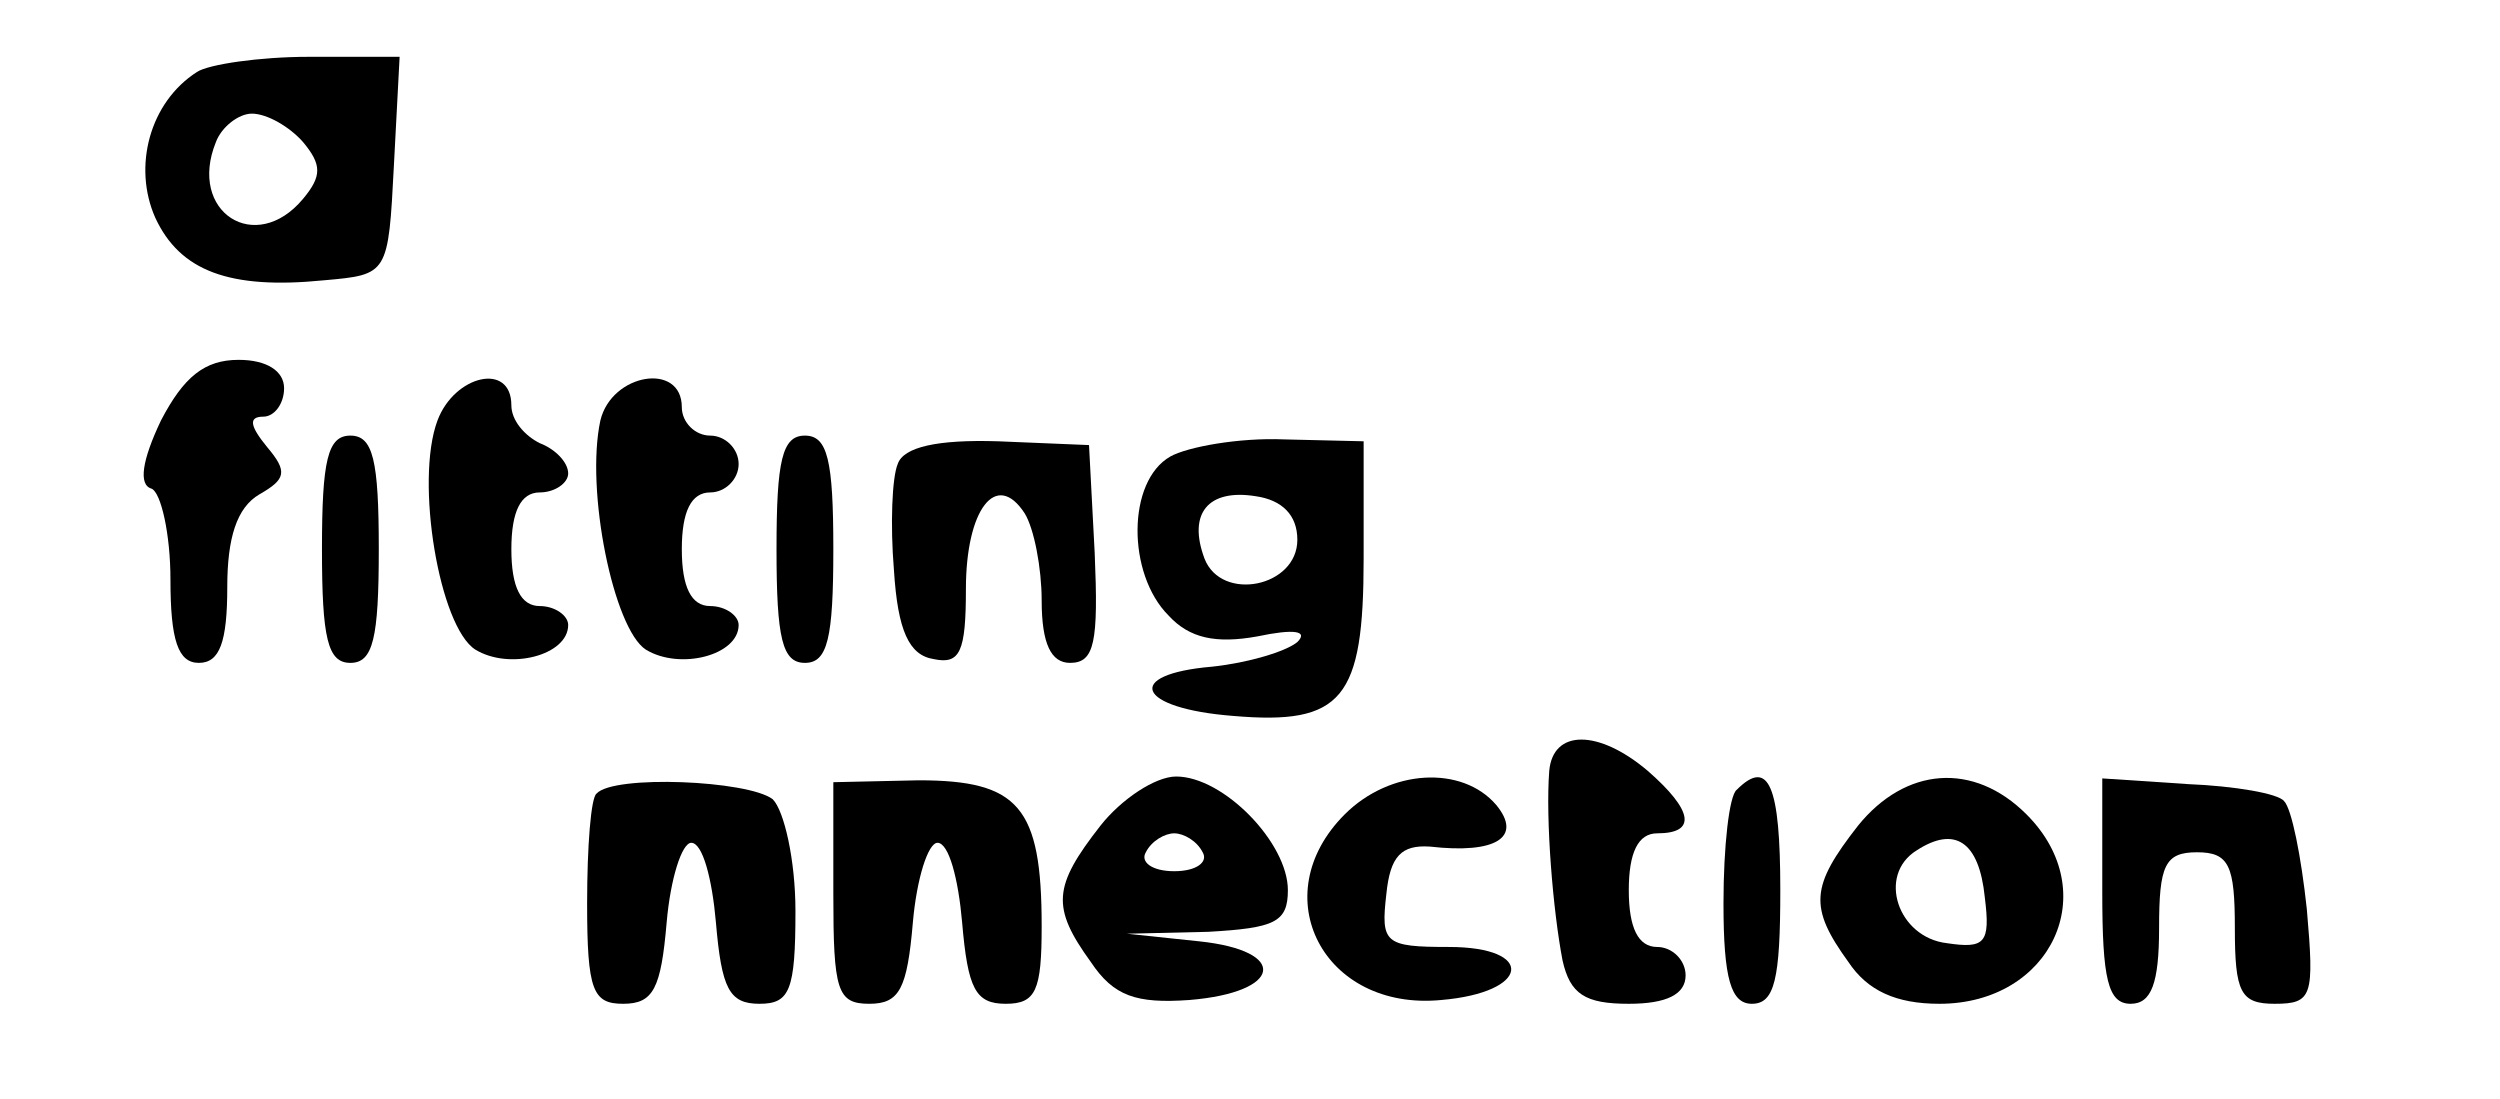
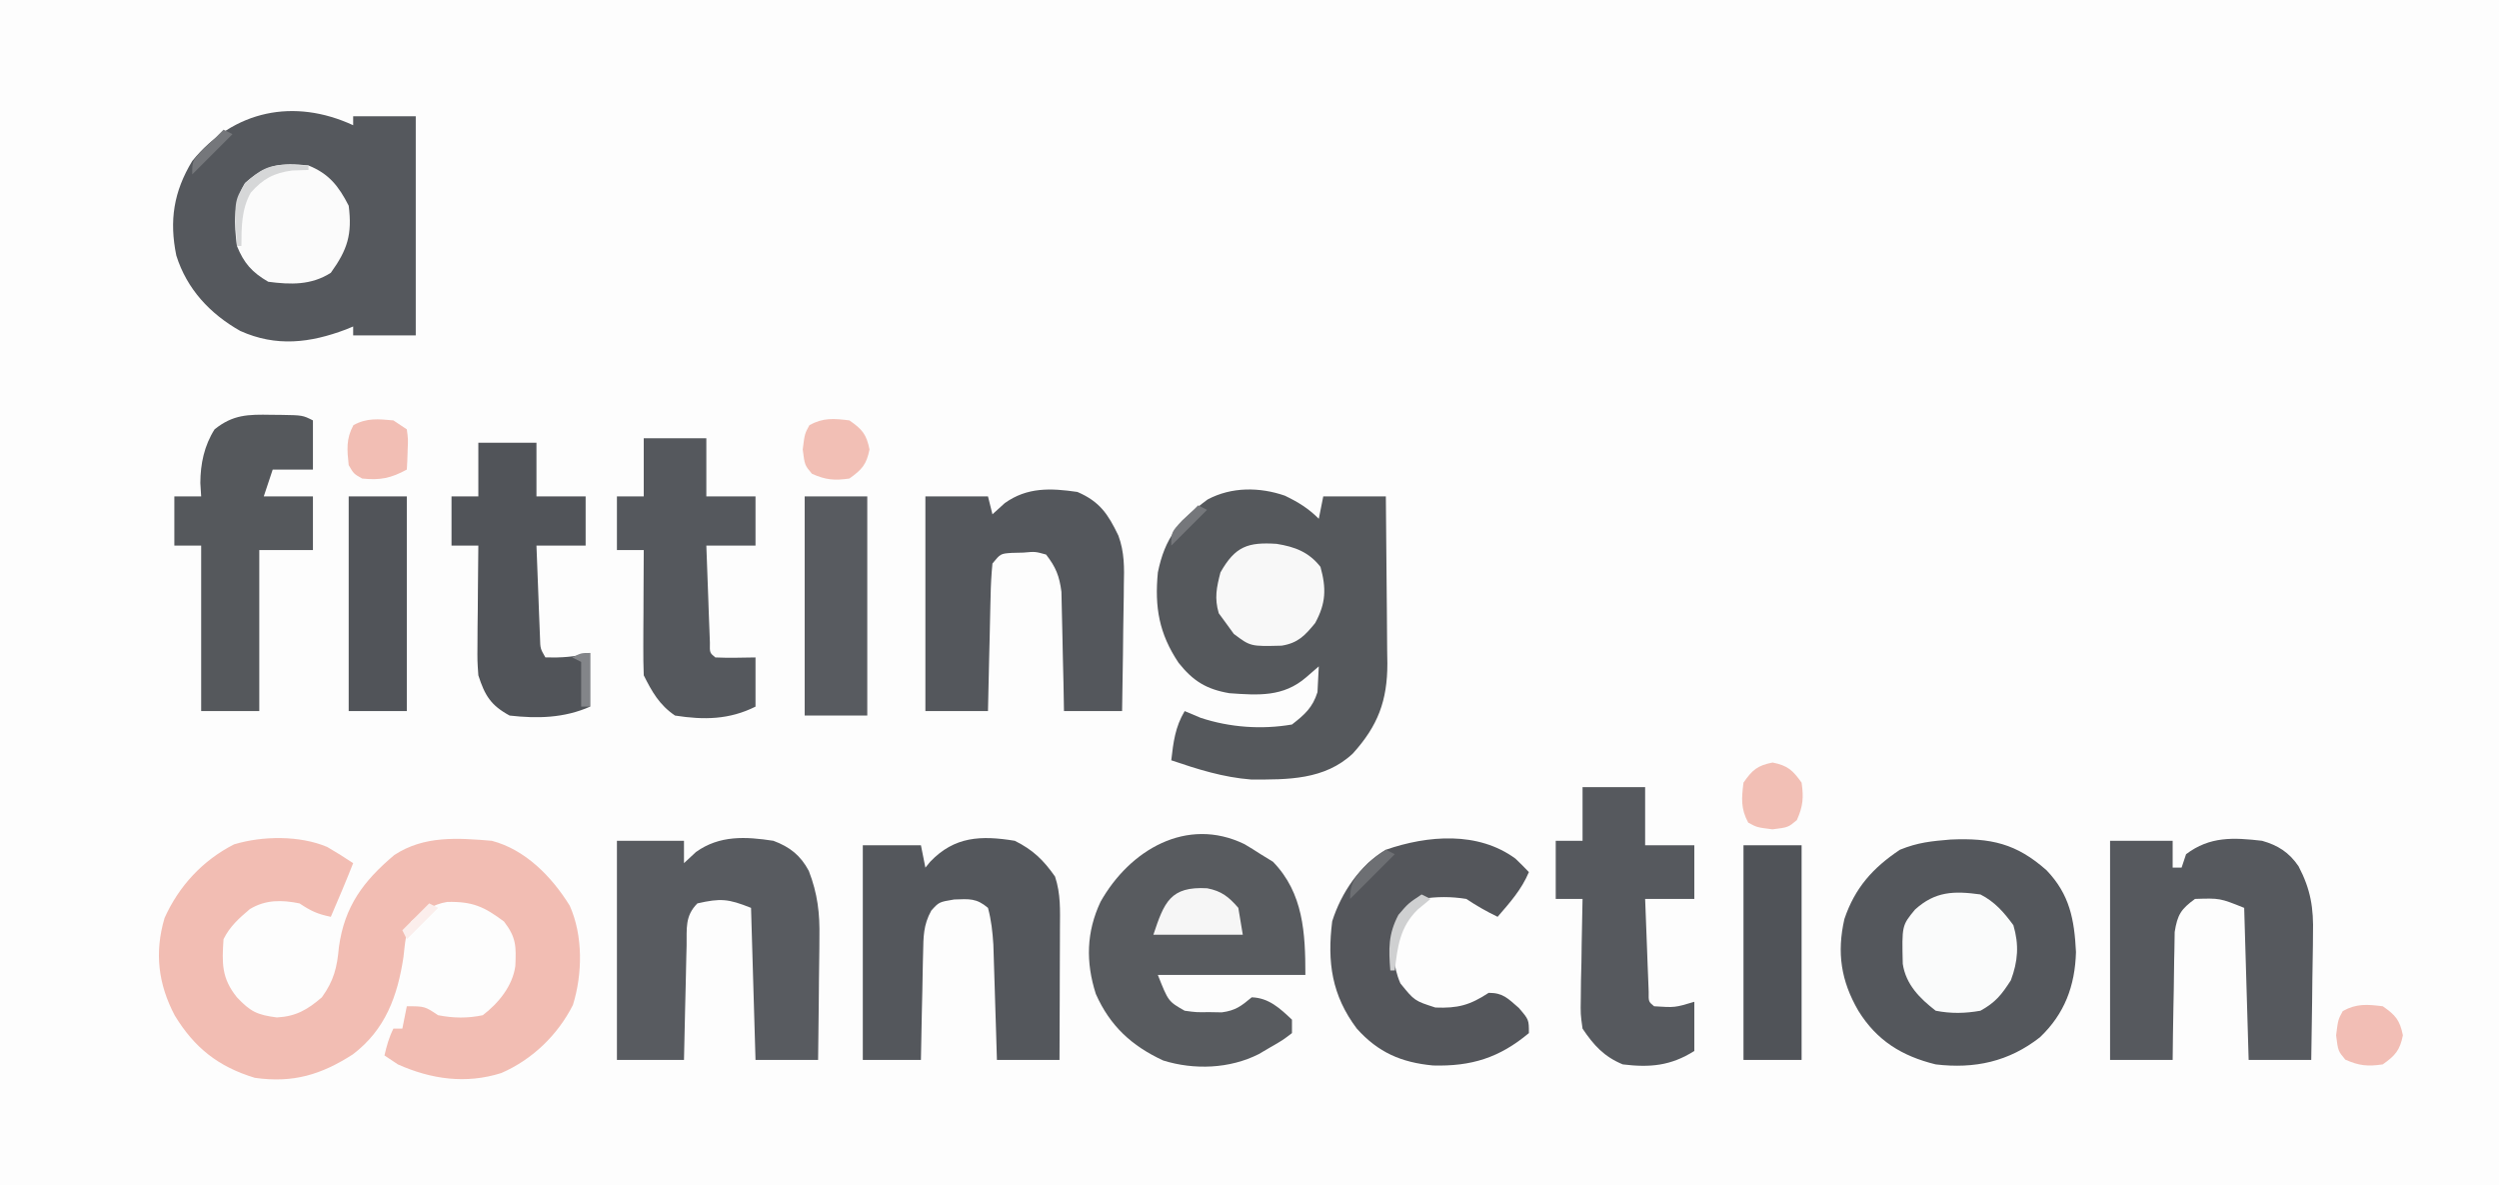
- <svg xmlns="http://www.w3.org/2000/svg" version="1.0" width="132pt" height="58pt" viewBox="0 0 132 58" preserveAspectRatio="xMidYMid meet">
-   <g transform="translate(0,58) scale(0.1,-0.1)" fill="#000000" stroke="none">
-     <path d="M104 542 c-25 -16 -34 -50 -22 -77 13 -28 39 -38 89 -33 34 3 34 3 37 61 l3 57 -48 0 c-26 0 -53 -4 -59 -8z m56 -37 c10 -12 10 -18 0 -30 -25 -30 -61 -7 -46 30 3 8 12 15 19 15 8 0 20 -7 27 -15z" />
-     <path d="M85 358 c-10 -21 -12 -34 -5 -36 5 -2 10 -24 10 -48 0 -32 4 -44 15 -44 11 0 15 11 15 40 0 26 5 42 17 49 14 8 15 12 4 25 -9 11 -10 16 -2 16 6 0 11 7 11 15 0 9 -9 15 -24 15 -18 0 -29 -9 -41 -32z" />
-     <path d="M231 358 c-12 -32 1 -109 20 -121 18 -11 49 -3 49 13 0 5 -7 10 -15 10 -10 0 -15 10 -15 30 0 20 5 30 15 30 8 0 15 5 15 10 0 6 -7 13 -15 16 -8 4 -15 12 -15 20 0 23 -30 16 -39 -8z" />
-     <path d="M317 358 c-8 -37 7 -110 24 -121 18 -11 49 -3 49 13 0 5 -7 10 -15 10 -10 0 -15 10 -15 30 0 20 5 30 15 30 8 0 15 7 15 15 0 8 -7 15 -15 15 -8 0 -15 7 -15 15 0 24 -37 18 -43 -7z" />
-     <path d="M170 290 c0 -47 3 -60 15 -60 12 0 15 13 15 60 0 47 -3 60 -15 60 -12 0 -15 -13 -15 -60z" />
-     <path d="M410 290 c0 -47 3 -60 15 -60 12 0 15 13 15 60 0 47 -3 60 -15 60 -12 0 -15 -13 -15 -60z" />
-     <path d="M474 335 c-3 -7 -4 -32 -2 -56 2 -32 8 -45 21 -47 14 -3 17 4 17 37 0 42 16 63 31 40 5 -8 9 -29 9 -46 0 -23 5 -33 15 -33 13 0 15 11 13 58 l-3 57 -48 2 c-32 1 -50 -3 -53 -12z" />
-     <path d="M618 339 c-23 -13 -23 -62 -1 -84 11 -12 25 -15 47 -11 19 4 27 3 21 -3 -6 -5 -26 -11 -45 -13 -47 -4 -40 -22 11 -26 58 -5 69 9 69 83 l0 62 -42 1 c-24 1 -51 -4 -60 -9z m67 -44 c0 -25 -40 -33 -49 -10 -9 24 2 37 27 33 14 -2 22 -10 22 -23z" />
-     <path d="M818 173 c-2 -26 2 -74 7 -100 4 -18 12 -23 35 -23 20 0 30 5 30 15 0 8 -7 15 -15 15 -10 0 -15 10 -15 30 0 20 5 30 15 30 21 0 19 12 -5 33 -26 22 -50 22 -52 0z" />
-     <path d="M315 161 c-3 -2 -5 -28 -5 -58 0 -46 3 -53 19 -53 16 0 20 8 23 43 2 23 8 42 13 42 6 0 11 -19 13 -42 3 -35 7 -43 23 -43 16 0 19 7 19 49 0 27 -6 53 -12 59 -13 10 -84 13 -93 3z" />
-     <path d="M440 108 c0 -51 2 -58 19 -58 16 0 20 8 23 43 2 23 8 42 13 42 6 0 11 -19 13 -42 3 -35 7 -43 23 -43 16 0 19 7 19 41 0 63 -12 77 -65 77 l-45 -1 0 -59z" />
-     <path d="M581 144 c-25 -32 -26 -43 -5 -72 12 -18 24 -22 52 -20 49 4 53 26 5 31 l-38 4 43 1 c35 2 42 5 42 22 0 25 -34 60 -59 60 -11 0 -29 -12 -40 -26z m54 -14 c3 -5 -3 -10 -15 -10 -12 0 -18 5 -15 10 3 6 10 10 15 10 5 0 12 -4 15 -10z" />
-     <path d="M710 150 c-43 -43 -11 -104 51 -98 47 4 50 28 4 28 -34 0 -36 2 -33 28 2 20 8 26 23 25 35 -4 49 5 35 22 -18 21 -56 19 -80 -5z" />
-     <path d="M917 163 c-4 -3 -7 -30 -7 -60 0 -40 4 -53 15 -53 12 0 15 13 15 60 0 55 -6 70 -23 53z" />
-     <path d="M981 144 c-25 -32 -26 -43 -5 -72 10 -15 25 -22 48 -22 59 0 87 59 46 100 -28 28 -64 25 -89 -6z m67 -38 c3 -24 0 -27 -20 -24 -26 3 -37 36 -16 49 20 13 33 5 36 -25z" />
-     <path d="M1110 109 c0 -46 3 -59 15 -59 11 0 15 11 15 40 0 33 3 40 20 40 17 0 20 -7 20 -40 0 -34 3 -40 21 -40 20 0 21 4 17 50 -3 28 -8 53 -12 57 -3 4 -26 8 -51 9 l-45 3 0 -60z" />
-   </g>
+ <svg xmlns="http://www.w3.org/2000/svg" version="1.1" width="559" height="265">
+   <path d="M0 0 C184.47 0 368.94 0 559 0 C559 87.45 559 174.9 559 265 C374.53 265 190.06 265 0 265 C0 177.55 0 90.1 0 0 Z " fill="#FDFDFD" transform="translate(0,0)" />
+   <path d="M0 0 C1.977 1.142 3.913 2.358 5.812 3.625 C4.223 7.66 2.53 11.643 0.812 15.625 C-2.149 15.012 -3.568 14.371 -6.188 12.625 C-10.173 11.822 -13.759 11.763 -17.297 13.898 C-19.736 15.965 -21.749 17.748 -23.188 20.625 C-23.538 25.965 -23.668 29.304 -20.188 33.625 C-17.167 36.818 -15.662 37.565 -11.25 38.125 C-6.995 37.892 -4.436 36.42 -1.188 33.625 C1.515 29.859 2.21 26.954 2.625 22.375 C3.878 13.287 8.097 7.63 15.004 1.816 C21.653 -2.564 29.175 -2.018 36.812 -1.375 C44.324 0.576 50.247 6.664 54.25 13.125 C57.258 19.834 57.123 28.415 54.965 35.348 C51.561 42.074 45.867 47.553 38.938 50.562 C31.023 53.056 23.294 51.96 15.812 48.625 C14.822 47.965 13.832 47.305 12.812 46.625 C13.319 44.456 13.812 42.625 14.812 40.625 C15.473 40.625 16.133 40.625 16.812 40.625 C17.142 38.975 17.473 37.325 17.812 35.625 C21.812 35.625 21.812 35.625 24.812 37.625 C28.249 38.293 31.383 38.344 34.812 37.625 C38.311 34.946 41.472 31.102 42.086 26.637 C42.278 22.249 42.318 20.284 39.562 16.688 C35.159 13.385 32.552 12.169 26.848 12.297 C23.521 12.833 21.359 14.513 18.812 16.625 C17.491 19.268 17.409 21.688 17.062 24.625 C15.735 33.393 12.995 40.879 5.75 46.375 C-1.341 50.95 -7.705 52.847 -16.188 51.625 C-24.331 49.154 -29.671 44.937 -34.074 37.723 C-37.803 30.697 -38.665 23.625 -36.383 15.902 C-33.178 8.753 -27.848 3.002 -20.836 -0.574 C-14.497 -2.491 -6.167 -2.602 0 0 Z " fill="#F2BDB3" transform="translate(73.1875,189.375)" />
+   <path d="M0 0 C2.989 1.446 5.23 2.808 7.586 5.164 C7.916 3.514 8.246 1.864 8.586 0.164 C13.206 0.164 17.826 0.164 22.586 0.164 C22.66 6.445 22.715 12.725 22.751 19.006 C22.766 21.14 22.786 23.275 22.812 25.41 C22.849 28.486 22.866 31.561 22.879 34.637 C22.894 35.585 22.91 36.533 22.926 37.51 C22.928 45.825 20.827 51.439 15.195 57.656 C8.871 63.582 0.622 63.491 -7.543 63.465 C-13.805 62.978 -19.481 61.184 -25.414 59.164 C-24.946 55.108 -24.535 51.698 -22.414 48.164 C-21.238 48.659 -20.063 49.154 -18.852 49.664 C-12.318 51.825 -5.188 52.329 1.586 51.164 C4.434 48.945 6.196 47.398 7.293 43.926 C7.328 43.241 7.363 42.557 7.398 41.852 C7.46 40.635 7.522 39.418 7.586 38.164 C6.194 39.371 6.194 39.371 4.773 40.602 C-0.35 45.041 -5.932 44.626 -12.414 44.164 C-17.556 43.287 -20.545 41.44 -23.789 37.352 C-28.149 30.823 -29.161 24.912 -28.414 17.164 C-26.843 9.406 -23.643 5.554 -17.289 0.852 C-11.951 -1.998 -5.651 -1.957 0 0 Z " fill="#55585C" transform="translate(287.4141,110.8359)" />
+   <path d="M0 0 C0 -0.66 0 -1.32 0 -2 C4.62 -2 9.24 -2 14 -2 C14 14.17 14 30.34 14 47 C9.38 47 4.76 47 0 47 C0 46.34 0 45.68 0 45 C-0.522 45.217 -1.044 45.433 -1.582 45.656 C-9.645 48.707 -17.213 49.61 -25.25 46 C-32.014 42.183 -37.215 36.625 -39.562 29.129 C-41.169 21.31 -40.143 14.833 -36 8 C-26.698 -3.369 -13.21 -6.097 0 0 Z " fill="#55585D" transform="translate(79,28)" />
+   <path d="M0 0 C9.025 -0.397 14.754 0.873 21.512 6.887 C26.681 12.292 27.714 17.873 28.078 25.152 C27.869 32.705 25.536 38.97 20.016 44.215 C13.066 49.662 5.42 51.319 -3.297 50.277 C-10.858 48.424 -16.478 44.96 -20.609 38.277 C-24.48 31.612 -25.449 25.312 -23.719 17.75 C-21.36 10.792 -17.38 6.339 -11.297 2.277 C-7.283 0.645 -4.279 0.36 0 0 Z " fill="#54575C" transform="translate(436.2969,187.7227)" />
+   <path d="M0 0 C1.225 0.722 2.435 1.471 3.625 2.25 C4.986 3.085 4.986 3.085 6.375 3.938 C13.193 10.944 13.625 19.893 13.625 29.25 C2.735 29.25 -8.155 29.25 -19.375 29.25 C-17.037 35.167 -17.037 35.167 -13.375 37.25 C-10.769 37.605 -10.769 37.605 -7.938 37.562 C-6.516 37.588 -6.516 37.588 -5.066 37.613 C-1.982 37.197 -0.728 36.209 1.625 34.25 C5.446 34.373 7.933 36.707 10.625 39.25 C10.625 40.24 10.625 41.23 10.625 42.25 C8.578 43.82 8.578 43.82 5.875 45.375 C4.993 45.893 4.112 46.411 3.203 46.945 C-3.299 50.236 -11.239 50.538 -18.172 48.379 C-25.233 45.116 -30.082 40.639 -33.25 33.5 C-35.528 26.392 -35.379 19.64 -32.188 12.875 C-25.689 1.338 -12.928 -6.28 0 0 Z " fill="#585B5F" transform="translate(278.375,188.75)" />
+   <path d="M0 0 C4.95 0 9.9 0 15 0 C15 1.65 15 3.3 15 5 C15.887 4.175 16.774 3.35 17.688 2.5 C22.967 -1.263 28.793 -0.954 35 0 C38.664 1.363 41.073 3.26 42.927 6.739 C44.889 11.834 45.406 16.223 45.293 21.656 C45.289 22.444 45.284 23.232 45.28 24.043 C45.263 26.529 45.226 29.014 45.188 31.5 C45.172 33.198 45.159 34.896 45.146 36.594 C45.114 40.729 45.062 44.865 45 49 C40.38 49 35.76 49 31 49 C30.67 37.78 30.34 26.56 30 15 C24.879 12.951 23.181 12.827 18 14 C15.17 16.83 15.648 19.62 15.586 23.414 C15.567 24.144 15.547 24.873 15.527 25.625 C15.467 27.958 15.421 30.292 15.375 32.625 C15.337 34.206 15.298 35.786 15.258 37.367 C15.16 41.245 15.081 45.122 15 49 C10.05 49 5.1 49 0 49 C0 32.83 0 16.66 0 0 Z " fill="#585B60" transform="translate(138,188)" />
+   <path d="M0 0 C4.62 0 9.24 0 14 0 C14 1.98 14 3.96 14 6 C14.66 6 15.32 6 16 6 C16.33 5.01 16.66 4.02 17 3 C22.318 -1.022 27.599 -0.739 34 0 C37.538 1.001 40.018 2.569 42.154 5.682 C44.891 10.89 45.547 15.039 45.391 20.875 C45.385 21.685 45.379 22.495 45.373 23.329 C45.351 25.887 45.301 28.443 45.25 31 C45.23 32.746 45.212 34.492 45.195 36.238 C45.151 40.493 45.083 44.746 45 49 C40.38 49 35.76 49 31 49 C30.67 37.78 30.34 26.56 30 15 C24.565 12.819 24.565 12.819 19 13 C15.861 15.285 15.078 16.516 14.454 20.392 C14.433 21.711 14.412 23.031 14.391 24.391 C14.374 25.095 14.358 25.8 14.341 26.526 C14.292 28.767 14.271 31.008 14.25 33.25 C14.222 34.773 14.192 36.297 14.16 37.82 C14.083 41.547 14.042 45.272 14 49 C9.38 49 4.76 49 0 49 C0 32.83 0 16.66 0 0 Z " fill="#56595E" transform="translate(472,188)" />
+   <path d="M0 0 C4.056 2.028 6.397 4.282 9 8 C10.295 11.885 10.123 15.559 10.098 19.605 C10.096 20.445 10.095 21.284 10.093 22.149 C10.088 24.828 10.075 27.508 10.062 30.188 C10.057 32.005 10.053 33.822 10.049 35.639 C10.038 40.092 10.021 44.546 10 49 C5.38 49 0.76 49 -4 49 C-4.061 46.965 -4.121 44.929 -4.184 42.832 C-4.246 40.85 -4.309 38.867 -4.372 36.885 C-4.415 35.512 -4.457 34.14 -4.497 32.767 C-4.555 30.789 -4.619 28.81 -4.684 26.832 C-4.72 25.643 -4.757 24.455 -4.795 23.23 C-4.977 20.369 -5.255 17.766 -6 15 C-8.586 12.812 -10.151 13.005 -13.562 13.125 C-16.948 13.687 -16.948 13.687 -18.683 15.606 C-20.48 18.873 -20.436 21.454 -20.512 25.172 C-20.53 25.854 -20.548 26.537 -20.566 27.24 C-20.62 29.41 -20.654 31.58 -20.688 33.75 C-20.721 35.225 -20.755 36.701 -20.791 38.176 C-20.876 41.784 -20.943 45.392 -21 49 C-25.29 49 -29.58 49 -34 49 C-34 33.16 -34 17.32 -34 1 C-29.71 1 -25.42 1 -21 1 C-20.67 2.65 -20.34 4.3 -20 6 C-19.646 5.567 -19.291 5.134 -18.926 4.688 C-13.484 -1.005 -7.57 -1.236 0 0 Z " fill="#54575C" transform="translate(227,188)" />
+   <path d="M0 0 C5.042 2.161 6.887 5.019 9.171 9.757 C10.543 13.468 10.496 16.959 10.391 20.875 C10.385 21.685 10.379 22.495 10.373 23.329 C10.351 25.887 10.301 28.443 10.25 31 C10.23 32.746 10.212 34.492 10.195 36.238 C10.151 40.493 10.083 44.746 10 49 C5.71 49 1.42 49 -3 49 C-3.037 46.892 -3.075 44.785 -3.113 42.613 C-3.16 40.561 -3.211 38.509 -3.262 36.457 C-3.296 35.036 -3.324 33.616 -3.346 32.195 C-3.38 30.146 -3.432 28.099 -3.488 26.051 C-3.514 24.82 -3.541 23.589 -3.568 22.322 C-4.03 18.771 -4.821 16.819 -7 14 C-9.429 13.323 -9.429 13.323 -12.062 13.562 C-12.94 13.584 -13.818 13.606 -14.723 13.629 C-17.193 13.804 -17.193 13.804 -19 16 C-19.245 18.504 -19.373 20.905 -19.414 23.414 C-19.433 24.144 -19.453 24.873 -19.473 25.625 C-19.533 27.958 -19.579 30.292 -19.625 32.625 C-19.663 34.206 -19.702 35.786 -19.742 37.367 C-19.838 41.245 -19.922 45.122 -20 49 C-24.62 49 -29.24 49 -34 49 C-34 33.16 -34 17.32 -34 1 C-29.38 1 -24.76 1 -20 1 C-19.67 2.32 -19.34 3.64 -19 5 C-17.639 3.763 -17.639 3.763 -16.25 2.5 C-11.216 -1.098 -5.946 -0.868 0 0 Z " fill="#54575C" transform="translate(241,110)" />
+   <path d="M0 0 C0.676 0.005 1.352 0.01 2.049 0.016 C7.001 0.094 7.001 0.094 9.312 1.25 C9.312 4.88 9.312 8.51 9.312 12.25 C6.343 12.25 3.373 12.25 0.312 12.25 C-0.347 14.23 -1.008 16.21 -1.688 18.25 C1.942 18.25 5.572 18.25 9.312 18.25 C9.312 22.21 9.312 26.17 9.312 30.25 C5.353 30.25 1.393 30.25 -2.688 30.25 C-2.688 42.13 -2.688 54.01 -2.688 66.25 C-6.978 66.25 -11.268 66.25 -15.688 66.25 C-15.688 54.04 -15.688 41.83 -15.688 29.25 C-17.668 29.25 -19.648 29.25 -21.688 29.25 C-21.688 25.62 -21.688 21.99 -21.688 18.25 C-19.707 18.25 -17.727 18.25 -15.688 18.25 C-15.749 17.26 -15.811 16.27 -15.875 15.25 C-15.858 10.975 -15.003 6.885 -12.688 3.25 C-8.578 -0.062 -5.17 -0.101 0 0 Z " fill="#55585C" transform="translate(60.6875,92.75)" />
+   <path d="M0 0 C4.62 0 9.24 0 14 0 C14 4.29 14 8.58 14 13 C17.63 13 21.26 13 25 13 C25 16.96 25 20.92 25 25 C21.37 25 17.74 25 14 25 C14.14 28.813 14.287 32.625 14.438 36.438 C14.477 37.526 14.516 38.615 14.557 39.736 C14.599 40.771 14.64 41.805 14.684 42.871 C14.72 43.829 14.757 44.788 14.795 45.775 C14.758 47.971 14.758 47.971 16 49 C20.651 49.305 20.651 49.305 25 48 C25 51.63 25 55.26 25 59 C19.721 62.334 15.069 62.742 9 62 C4.806 60.268 2.515 57.741 0 54 C-0.454 50.77 -0.454 50.77 -0.391 47.168 C-0.378 45.876 -0.365 44.583 -0.352 43.252 C-0.318 41.897 -0.284 40.542 -0.25 39.188 C-0.23 37.813 -0.212 36.439 -0.195 35.064 C-0.148 31.709 -0.082 28.355 0 25 C-1.98 25 -3.96 25 -6 25 C-6 20.71 -6 16.42 -6 12 C-4.02 12 -2.04 12 0 12 C0 8.04 0 4.08 0 0 Z " fill="#56595E" transform="translate(354,176)" />
+   <path d="M0 0 C1.022 0.978 2.028 1.972 3 3 C1.332 6.941 -1.227 9.789 -4 13 C-6.494 11.796 -8.681 10.546 -11 9 C-14.391 8.454 -17.609 8.454 -21 9 C-23.824 11.19 -25.415 12.83 -27 16 C-27.435 20.262 -27.471 23.917 -25.75 27.875 C-22.591 31.781 -22.591 31.781 -17.918 33.285 C-12.927 33.476 -10.223 32.775 -6 30 C-2.761 30 -1.742 31.223 0.75 33.375 C3 36 3 36 3 39 C-3.587 44.512 -9.862 46.477 -18.449 46.242 C-25.538 45.569 -30.706 43.342 -35.492 38 C-41.072 30.598 -42.157 23.153 -41 14 C-39.013 7.683 -34.774 1.368 -29 -2 C-19.597 -5.248 -8.354 -6.152 0 0 Z " fill="#54565B" transform="translate(339,192)" />
+   <path d="M0 0 C4.62 0 9.24 0 14 0 C14 4.29 14 8.58 14 13 C17.63 13 21.26 13 25 13 C25 16.63 25 20.26 25 24 C21.37 24 17.74 24 14 24 C14.14 27.979 14.287 31.958 14.438 35.938 C14.477 37.074 14.516 38.21 14.557 39.381 C14.599 40.46 14.64 41.54 14.684 42.652 C14.72 43.653 14.757 44.653 14.795 45.683 C14.747 47.961 14.747 47.961 16 49 C19.003 49.142 21.992 49.042 25 49 C25 52.63 25 56.26 25 60 C19.126 62.937 13.458 63.01 7 62 C3.513 59.645 1.845 56.69 0 53 C-0.085 50.895 -0.107 48.787 -0.098 46.68 C-0.094 45.423 -0.091 44.166 -0.088 42.871 C-0.08 41.552 -0.071 40.234 -0.062 38.875 C-0.057 37.535 -0.053 36.195 -0.049 34.855 C-0.037 31.57 -0.021 28.285 0 25 C-1.98 25 -3.96 25 -6 25 C-6 21.04 -6 17.08 -6 13 C-4.02 13 -2.04 13 0 13 C0 8.71 0 4.42 0 0 Z " fill="#55585D" transform="translate(144,98)" />
+   <path d="M0 0 C4.29 0 8.58 0 13 0 C13 3.96 13 7.92 13 12 C16.63 12 20.26 12 24 12 C24 15.63 24 19.26 24 23 C20.37 23 16.74 23 13 23 C13.14 26.792 13.287 30.583 13.438 34.375 C13.477 35.455 13.516 36.535 13.557 37.648 C13.599 38.68 13.64 39.711 13.684 40.773 C13.72 41.727 13.757 42.68 13.795 43.662 C13.858 46.021 13.858 46.021 15 48 C18.654 48.083 21.412 47.897 25 47 C25 50.96 25 54.92 25 59 C19.211 61.573 13.216 61.706 7 61 C2.773 58.717 1.441 56.478 0 52 C-0.227 48.77 -0.227 48.77 -0.195 45.168 C-0.186 43.23 -0.186 43.23 -0.176 41.252 C-0.159 39.897 -0.142 38.542 -0.125 37.188 C-0.115 35.813 -0.106 34.439 -0.098 33.064 C-0.074 29.709 -0.041 26.355 0 23 C-1.98 23 -3.96 23 -6 23 C-6 19.37 -6 15.74 -6 12 C-4.02 12 -2.04 12 0 12 C0 8.04 0 4.08 0 0 Z " fill="#515459" transform="translate(107,99)" />
+   <path d="M0 0 C4.62 0 9.24 0 14 0 C14 16.17 14 32.34 14 49 C9.38 49 4.76 49 0 49 C0 32.83 0 16.66 0 0 Z " fill="#585B60" transform="translate(180,111)" />
+   <path d="M0 0 C4.29 0 8.58 0 13 0 C13 15.84 13 31.68 13 48 C8.71 48 4.42 48 0 48 C0 32.16 0 16.32 0 0 Z " fill="#505358" transform="translate(390,189)" />
+   <path d="M0 0 C4.29 0 8.58 0 13 0 C13 15.84 13 31.68 13 48 C8.71 48 4.42 48 0 48 C0 32.16 0 16.32 0 0 Z " fill="#515459" transform="translate(78,111)" />
+   <path d="M0 0 C4.579 1.832 6.779 4.641 9 9 C9.811 15.385 8.747 18.796 5 24 C0.64 26.789 -3.993 26.665 -9 26 C-12.651 23.87 -14.422 21.863 -16 18 C-16.658 12.869 -16.857 8.448 -14.188 3.938 C-9.418 -0.287 -6.148 -0.683 0 0 Z " fill="#FBFBFB" transform="translate(69,37)" />
+   <path d="M0 0 C3.208 1.63 5.25 3.977 7.375 6.875 C8.672 11.283 8.407 14.909 6.812 19.188 C4.722 22.431 3.396 24.121 0 26 C-3.452 26.609 -6.554 26.669 -10 26 C-13.578 23.242 -16.684 20.122 -17.371 15.512 C-17.572 6.948 -17.572 6.948 -14.625 3.375 C-10.104 -0.716 -5.936 -0.819 0 0 Z " fill="#FAFBFB" transform="translate(443,200)" />
+   <path d="M0 0 C4.116 0.665 7.204 1.82 9.816 5.145 C11.156 9.966 11.044 13.293 8.629 17.707 C6.349 20.508 4.774 22.18 1.137 22.766 C-5.824 22.945 -5.824 22.945 -9.559 20.145 C-10.219 19.237 -10.879 18.33 -11.559 17.395 C-12.012 16.776 -12.466 16.157 -12.934 15.52 C-13.928 12.139 -13.436 9.786 -12.559 6.395 C-9.248 0.521 -6.384 -0.409 0 0 Z " fill="#F8F8F8" transform="translate(285.5586,121.6055)" />
+   <path d="M0 0 C3.238 0.63 4.832 1.922 6.969 4.383 C7.299 6.363 7.629 8.343 7.969 10.383 C1.369 10.383 -5.231 10.383 -12.031 10.383 C-9.606 3.107 -8.246 -0.462 0 0 Z " fill="#F6F6F6" transform="translate(270.0312,198.6172)" />
+   <path d="M0 0 C3.37 0.674 4.517 1.709 6.5 4.5 C6.987 7.843 6.816 9.794 5.438 12.875 C3.5 14.5 3.5 14.5 0 14.938 C-3.5 14.5 -3.5 14.5 -5.438 13.438 C-7.139 10.335 -6.925 7.962 -6.5 4.5 C-4.525 1.648 -3.405 0.681 0 0 Z " fill="#F2BFB5" transform="translate(396.5,170.5)" />
+   <path d="M0 0 C2.852 1.975 3.819 3.095 4.5 6.5 C3.826 9.87 2.791 11.017 0 13 C-3.343 13.487 -5.294 13.316 -8.375 11.938 C-10 10 -10 10 -10.438 6.5 C-10 3 -10 3 -8.938 1.062 C-5.835 -0.639 -3.462 -0.425 0 0 Z " fill="#F2BFB5" transform="translate(190,94)" />
+   <path d="M0 0 C2.852 1.975 3.819 3.095 4.5 6.5 C3.826 9.87 2.791 11.017 0 13 C-3.343 13.487 -5.294 13.316 -8.375 11.938 C-10 10 -10 10 -10.438 6.5 C-10 3 -10 3 -8.938 1.062 C-5.835 -0.639 -3.462 -0.425 0 0 Z " fill="#F2BEB5" transform="translate(533,225)" />
+   <path d="M0 0 C0.99 0.66 1.98 1.32 3 2 C3.293 4.164 3.293 4.164 3.188 6.625 C3.16 7.442 3.133 8.26 3.105 9.102 C3.071 9.728 3.036 10.355 3 11 C-0.539 12.918 -2.935 13.432 -7 13 C-8.875 11.938 -8.875 11.938 -10 10 C-10.365 6.591 -10.614 4.12 -8.938 1.062 C-5.914 -0.596 -3.376 -0.301 0 0 Z " fill="#F2BEB4" transform="translate(88,94)" />
+   <path d="M0 0 C1.212 0.027 1.212 0.027 2.449 0.055 C3.372 0.089 3.372 0.089 4.312 0.125 C4.312 0.455 4.312 0.785 4.312 1.125 C2.518 1.187 2.518 1.187 0.688 1.25 C-3.452 1.801 -5.776 3.067 -8.566 6.16 C-10.682 9.867 -10.671 13.938 -10.688 18.125 C-11.018 18.125 -11.348 18.125 -11.688 18.125 C-12.314 8.184 -12.314 8.184 -9.875 4.062 C-6.447 1.026 -4.532 -0.131 0 0 Z " fill="#D6D7D8" transform="translate(64.6875,36.875)" />
+   <path d="M0 0 C0.66 0.33 1.32 0.66 2 1 C1.051 1.784 0.102 2.567 -0.875 3.375 C-4.852 7.277 -5.385 11.632 -6 17 C-6.33 17 -6.66 17 -7 17 C-7.384 12.196 -7.48 8.91 -5.188 4.562 C-3 2 -3 2 0 0 Z " fill="#CFD0D1" transform="translate(318,200)" />
+   <path d="M0 0 C0 3.96 0 7.92 0 12 C-0.66 12 -1.32 12 -2 12 C-2 8.7 -2 5.4 -2 2 C-2.66 1.67 -3.32 1.34 -4 1 C-2 0 -2 0 0 0 Z " fill="#838589" transform="translate(132,146)" />
+   <path d="M0 0 C0.66 0.33 1.32 0.66 2 1 C-1.3 4.3 -4.6 7.6 -8 11 C-8 7.023 -6.62 5.911 -4 3 C-1.75 1.188 -1.75 1.188 0 0 Z " fill="#6D6F73" transform="translate(310,190)" />
+   <path d="M0 0 C0.66 0.33 1.32 0.66 2 1 C-0.97 3.97 -3.94 6.94 -7 10 C-7 7 -7 7 -4.625 4.438 C-3.759 3.633 -2.893 2.829 -2 2 C-1.34 1.34 -0.68 0.68 0 0 Z " fill="#75777B" transform="translate(50,29)" />
+   <path d="M0 0 C0.66 0.33 1.32 0.66 2 1 C-0.64 3.64 -3.28 6.28 -6 9 C-6 6 -6 6 -3.562 3.375 C-2.717 2.591 -1.871 1.808 -1 1 C-0.67 0.67 -0.34 0.34 0 0 Z " fill="#75777B" transform="translate(268,113)" />
+   <path d="M0 0 C0.66 0.33 1.32 0.66 2 1 C-0.31 3.31 -2.62 5.62 -5 8 C-5.33 7.34 -5.66 6.68 -6 6 C-4 4 -2 2 0 0 Z " fill="#FBEEEC" transform="translate(96,202)" />
</svg>
